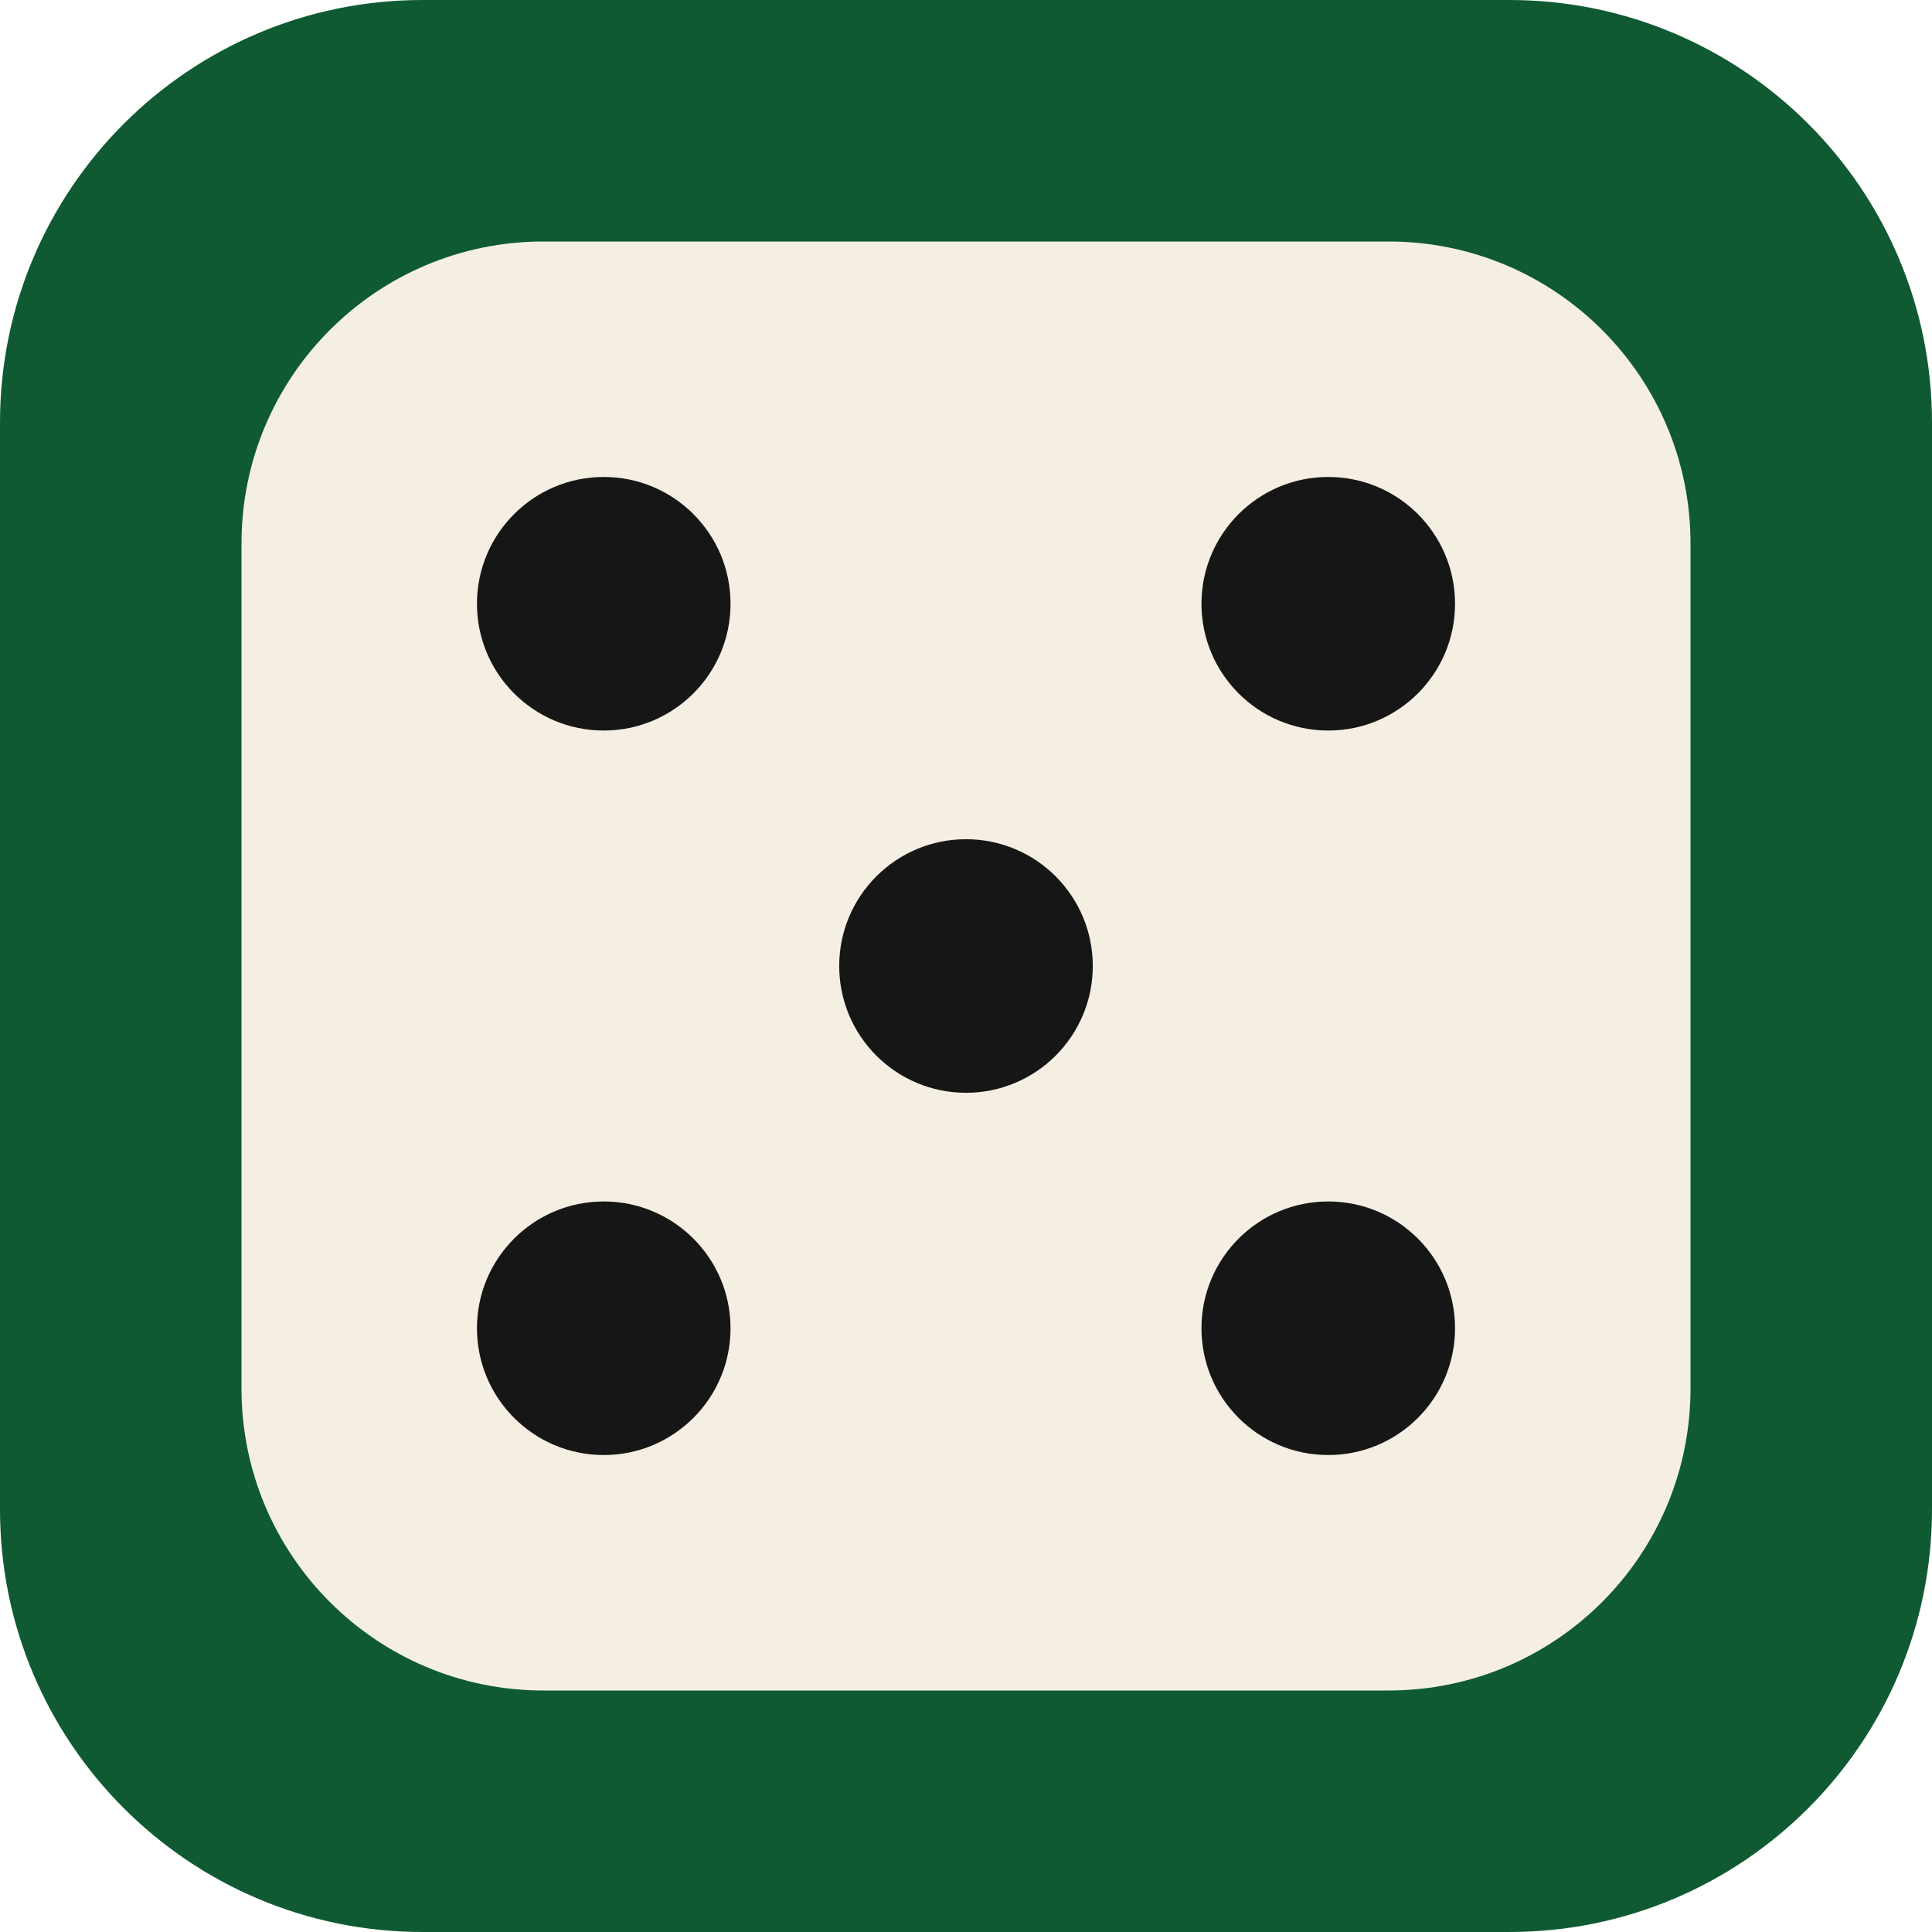
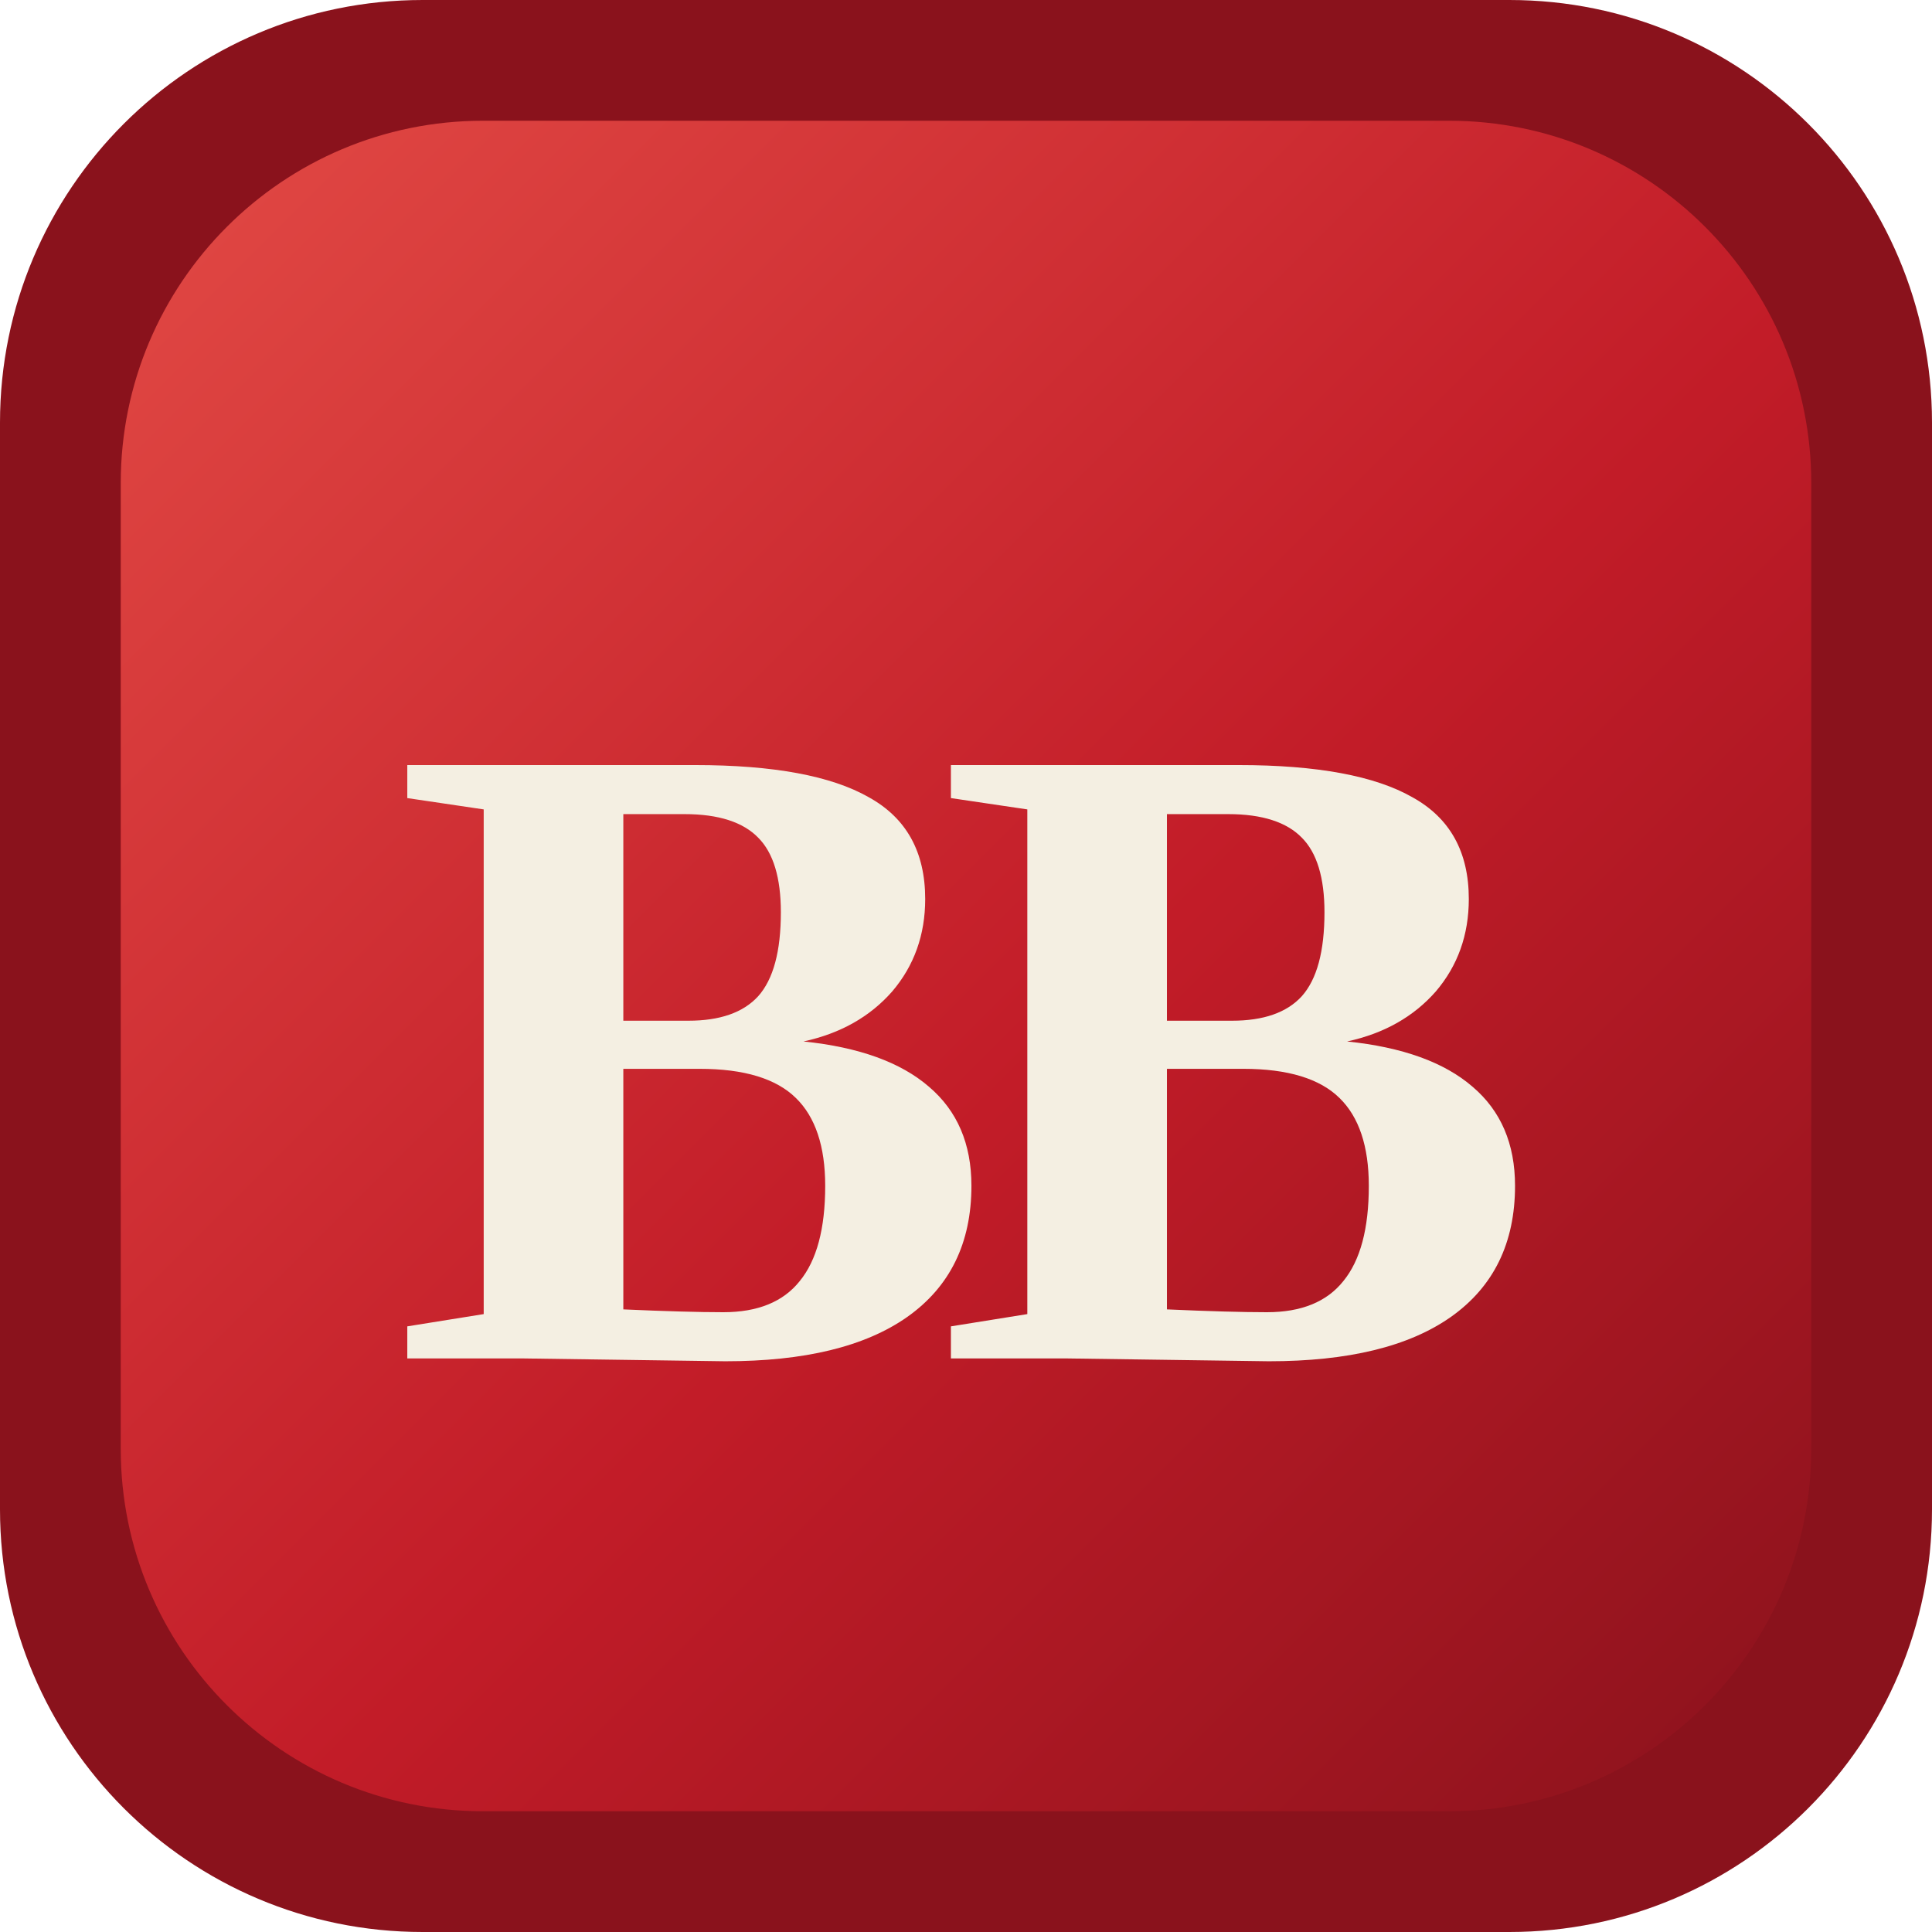
<svg xmlns="http://www.w3.org/2000/svg" viewBox="0 0 32 32">
-   <rect width="32" height="32" rx="7" fill="#0f5a32" />
-   <rect x="4" y="4" width="24" height="24" rx="5" fill="#f4efe2" />
-   <circle cx="10" cy="10" r="2.1" fill="#161616" />
-   <circle cx="22" cy="10" r="2.1" fill="#161616" />
-   <circle cx="16" cy="16" r="2.1" fill="#161616" />
-   <circle cx="10" cy="22" r="2.1" fill="#161616" />
-   <circle cx="22" cy="22" r="2.1" fill="#161616" />
+   <rect width="32" height="32" rx="7" fill="#8a121c" />
+   <rect x="2" y="2" width="28" height="28" rx="6" fill="url(#g)" />
+   <defs>
+     <linearGradient id="g" x1="0" y1="0" x2="1" y2="1">
+       <stop offset="0%" stop-color="#e24a45" />
+       <stop offset="55%" stop-color="#c21c28" />
+       <stop offset="100%" stop-color="#8a121c" />
+     </linearGradient>
+   </defs>
+   <text x="16" y="22.5" text-anchor="middle" font-family="Georgia, 'Times New Roman', serif" font-weight="700" font-size="15" fill="#f4efe2" letter-spacing="-1">BB</text>
</svg>
